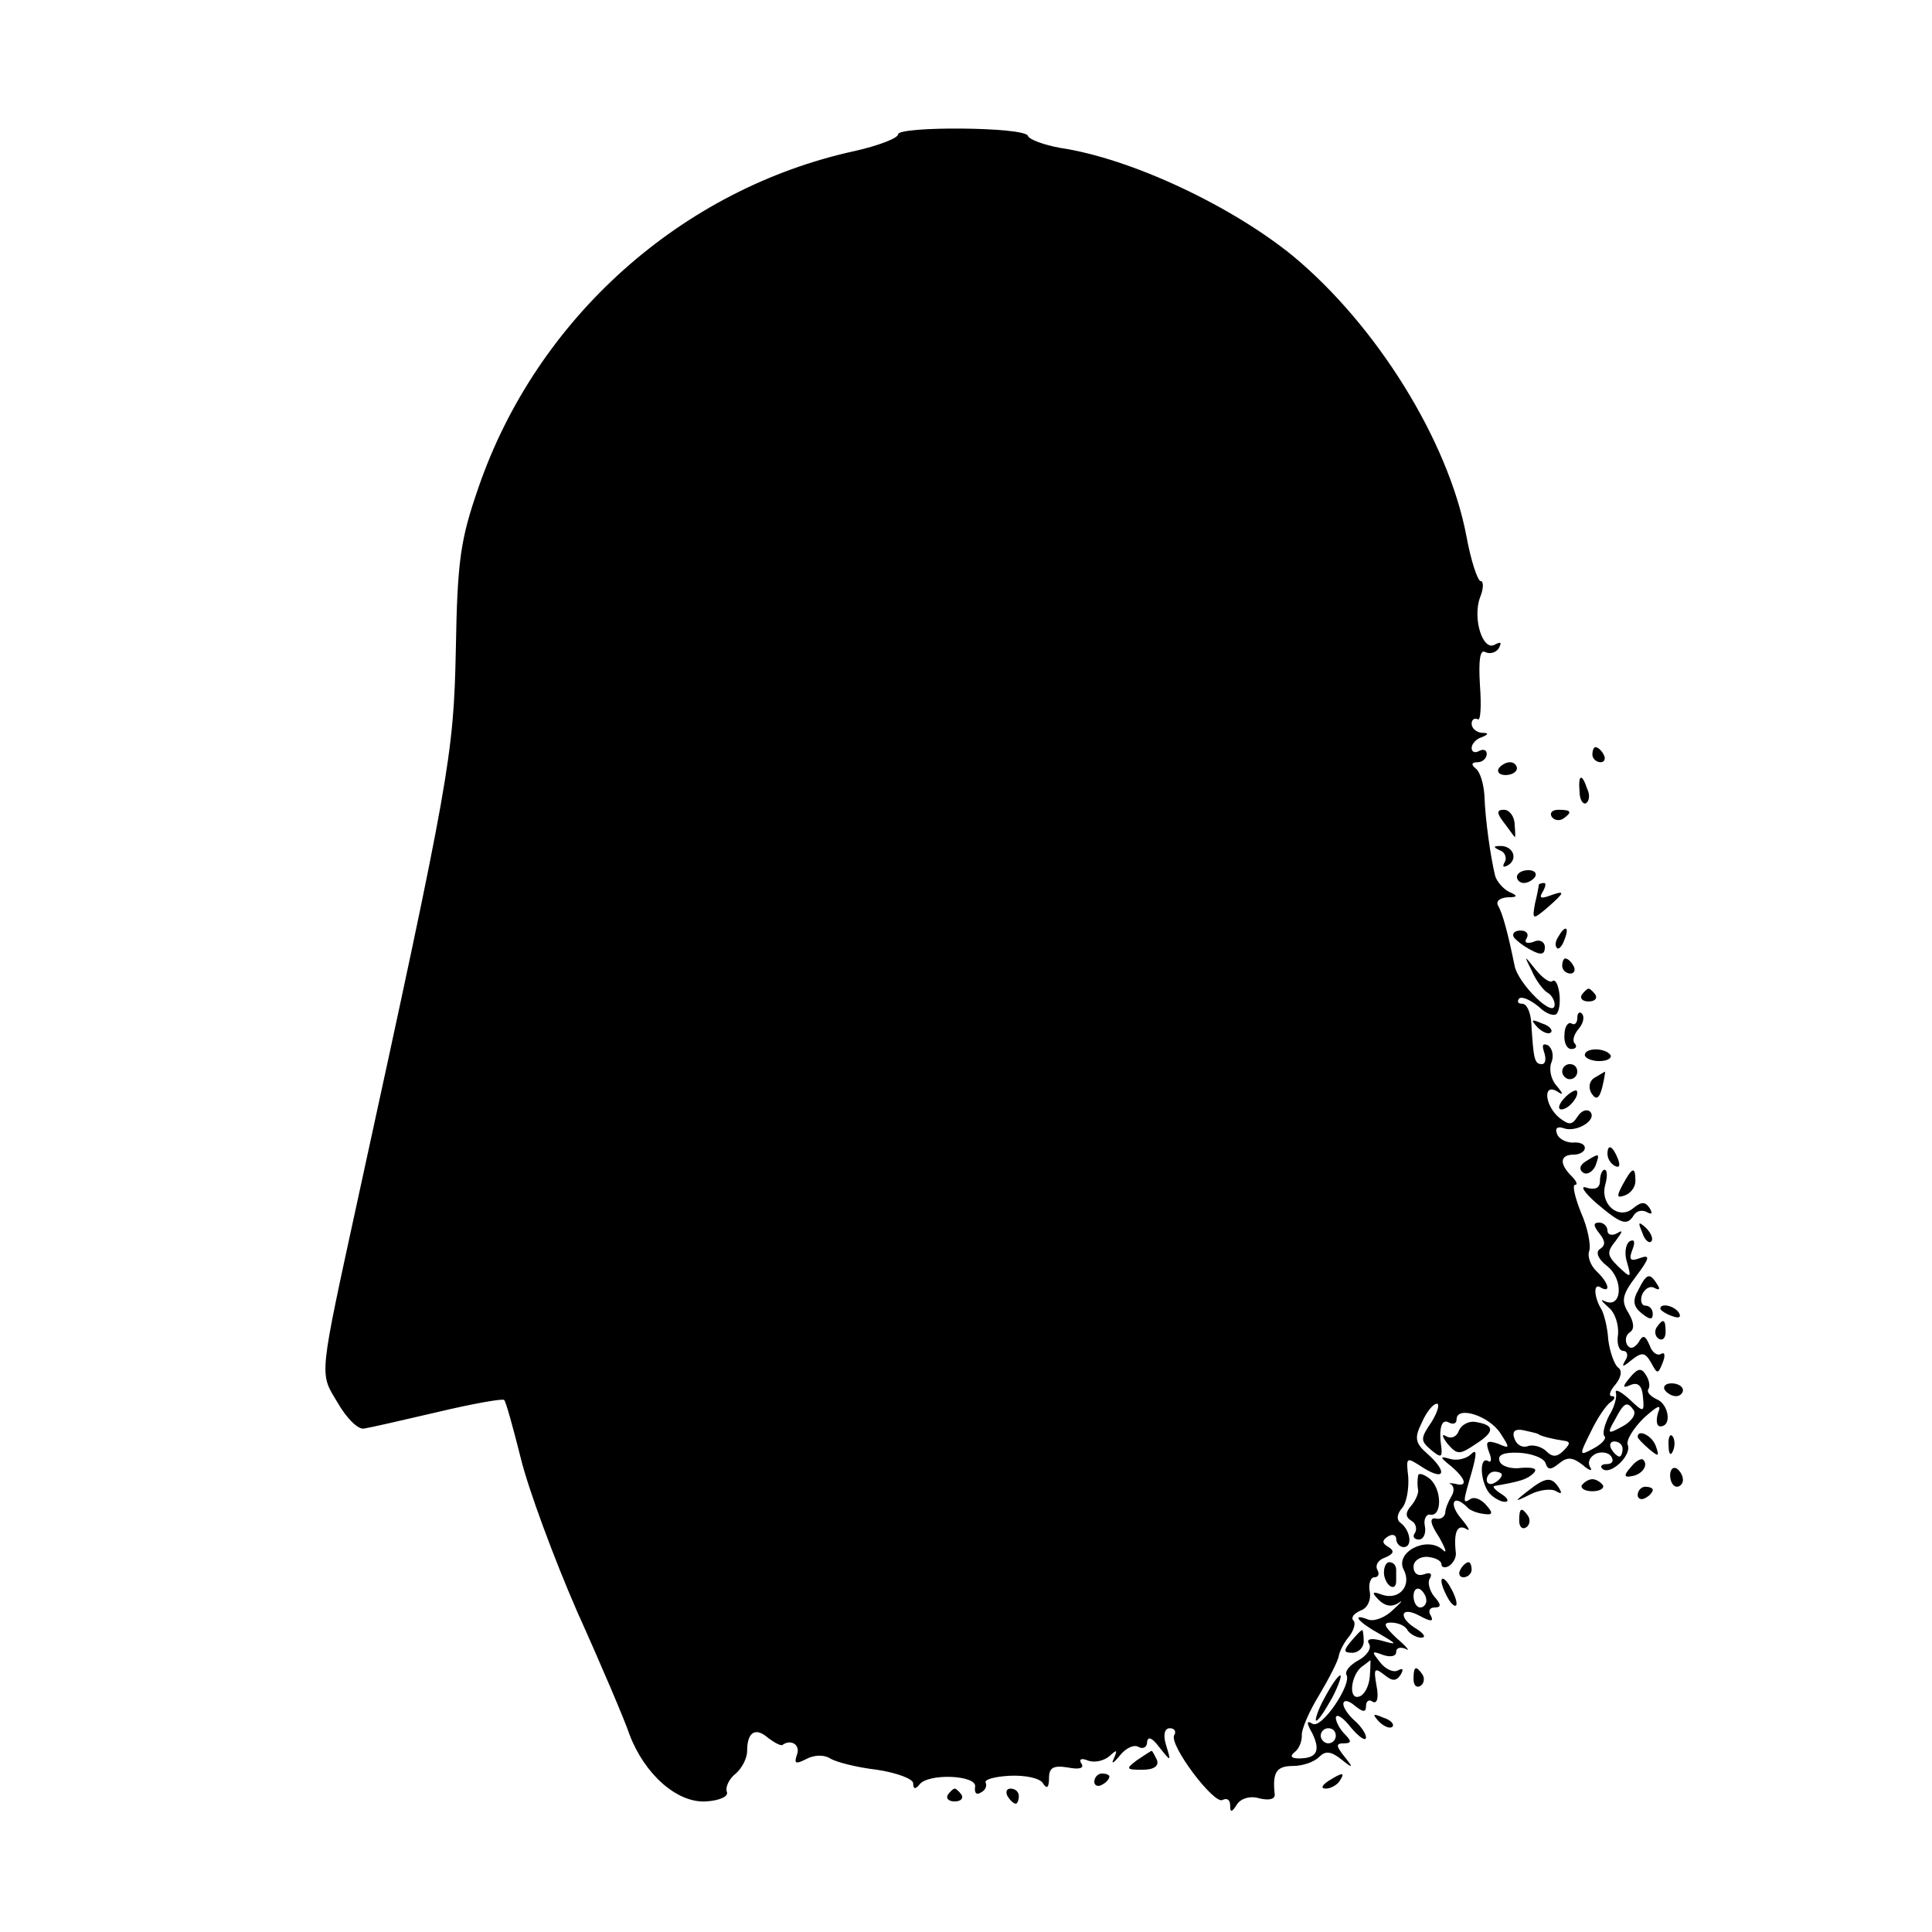
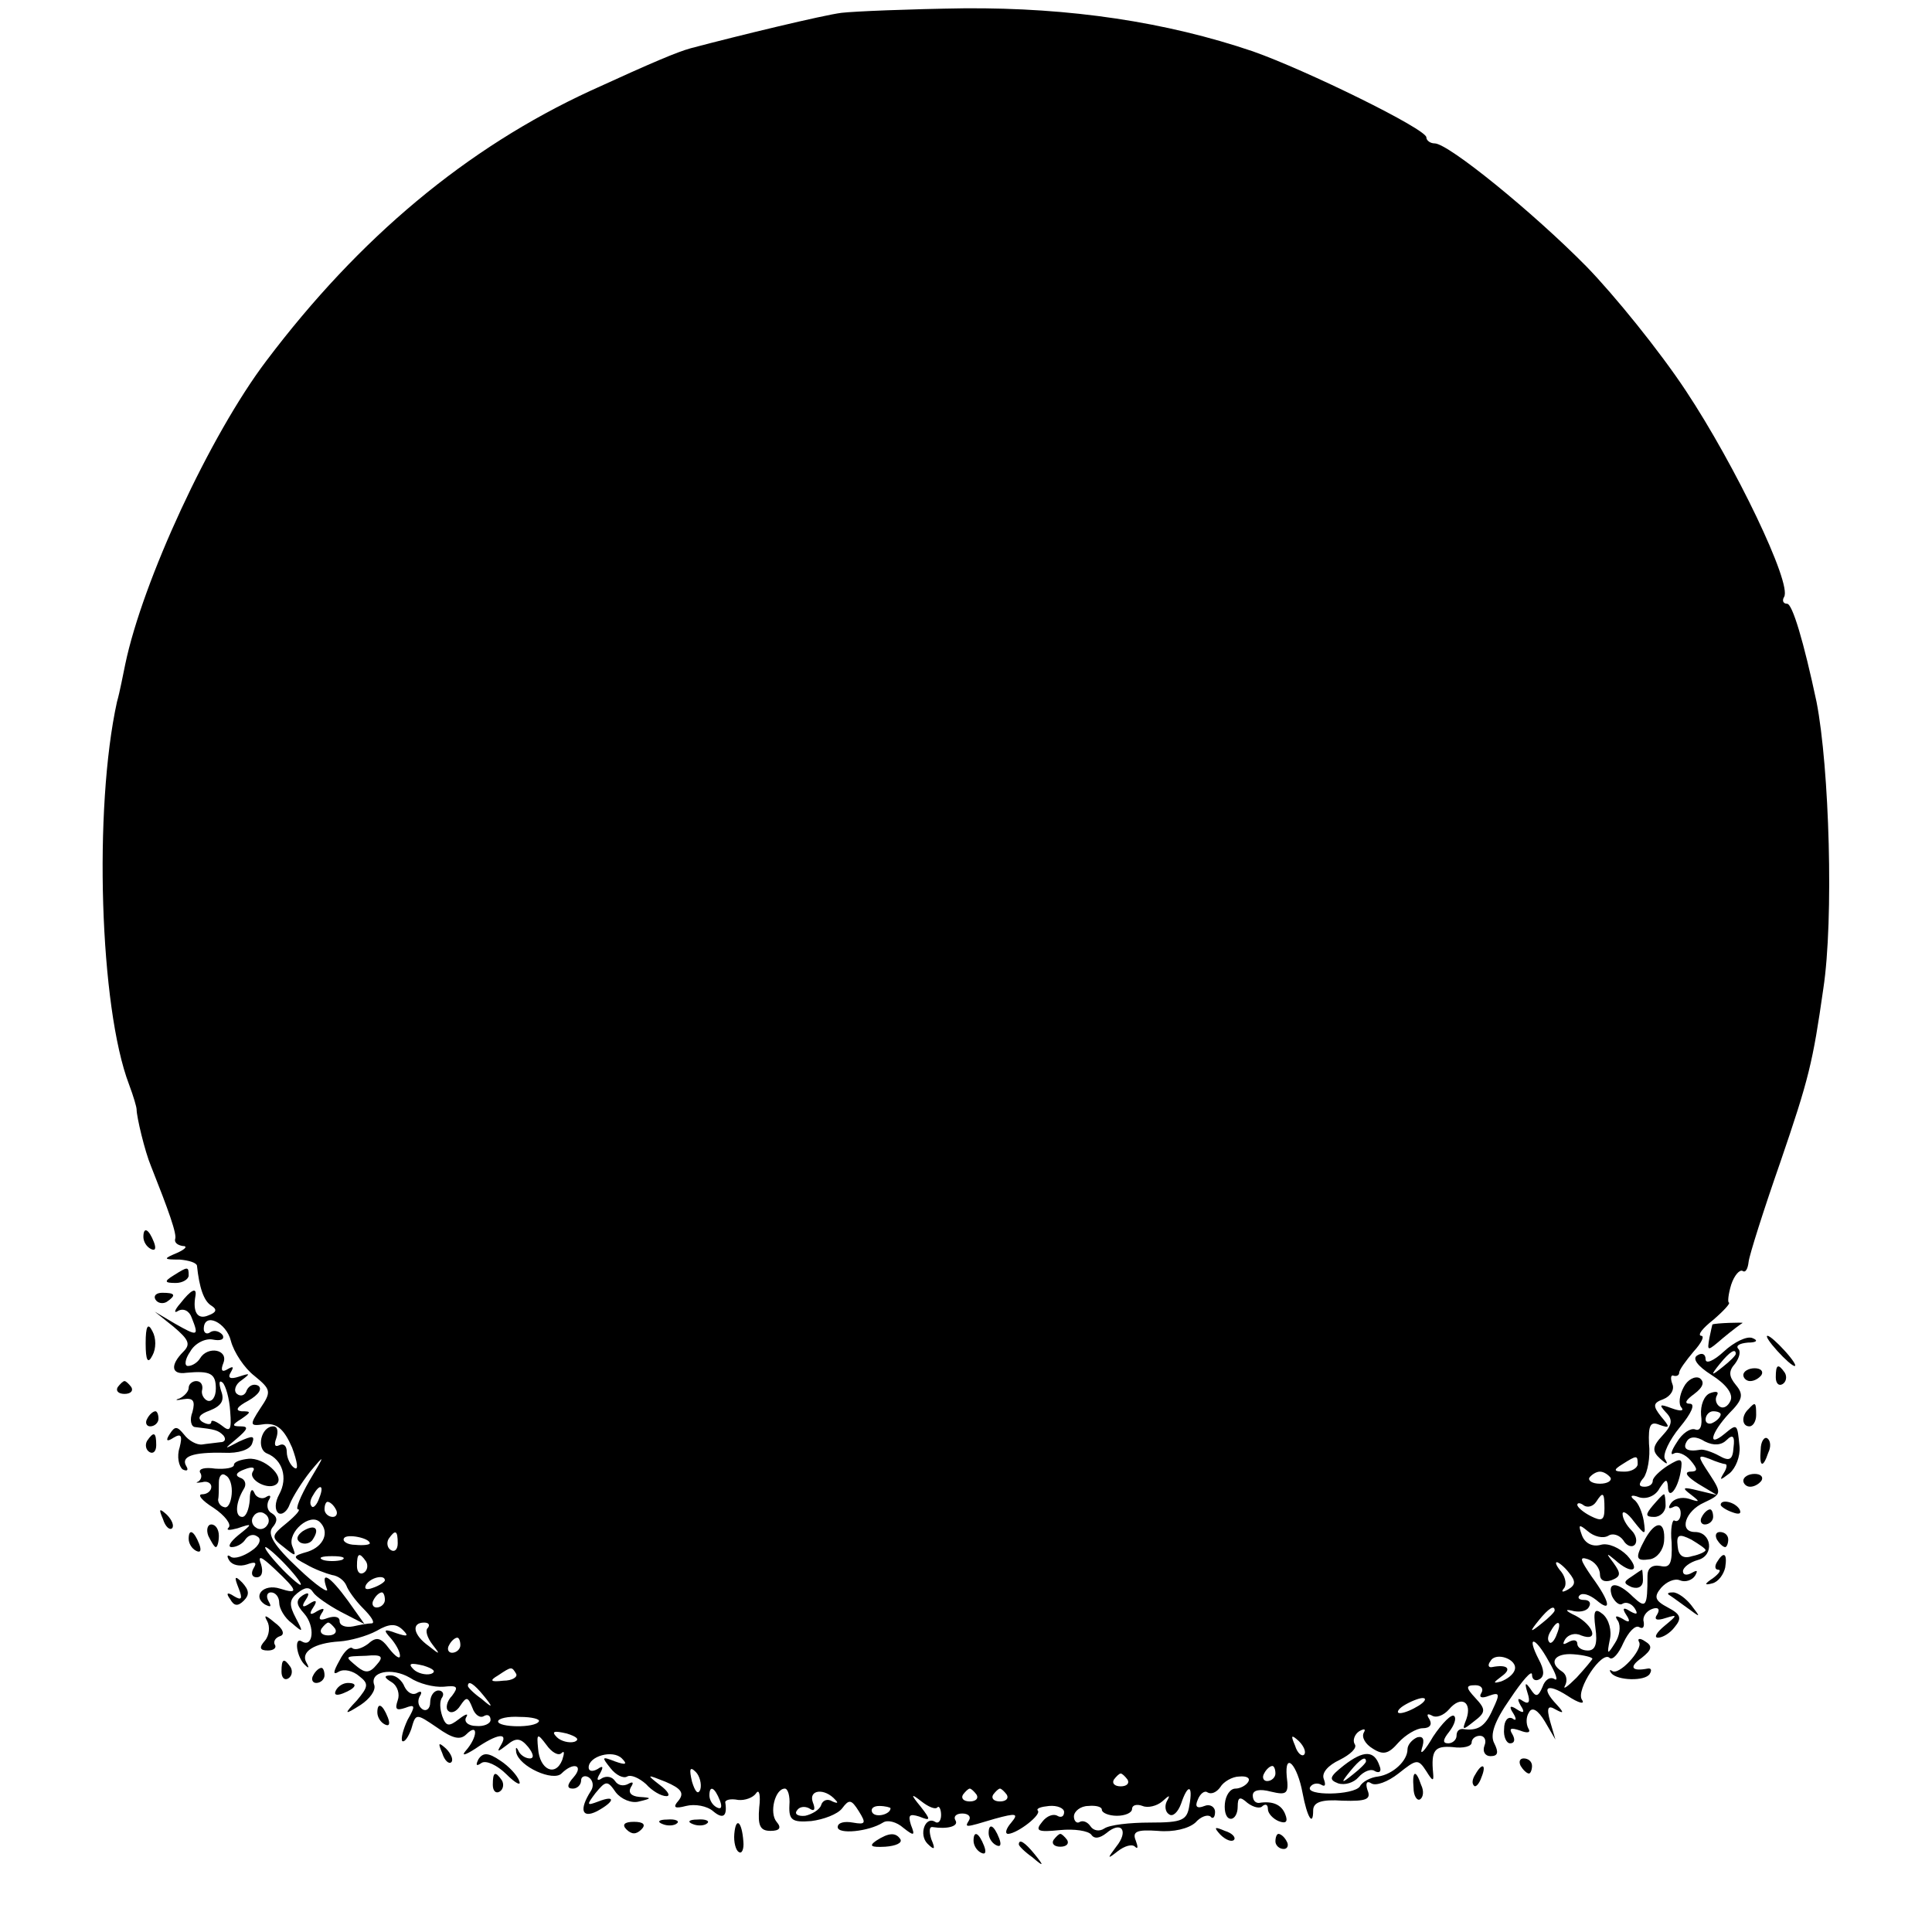
<svg xmlns="http://www.w3.org/2000/svg" version="1.0" width="256pt" height="256pt" viewBox="0 0 256 256" preserveAspectRatio="xMidYMid meet">
  <g transform="translate(0,256) scale(0.1,-0.1)" fill="#000000" stroke="none">
-     <path d="M1190 2382 c0 -5 -26 -15 -57 -22 -230 -50 -422 -222 -499 -446 -24 -69 -28 -97 -30 -215 -3 -141 -8 -169 -129 -724 -53 -244 -52 -233 -28 -273 12 -21 27 -36 35 -35 7 1 51 11 98 22 46 11 86 18 88 16 2 -1 12 -37 22 -77 10 -41 44 -133 75 -204 32 -71 63 -144 69 -162 20 -53 63 -91 101 -89 19 1 31 7 28 13 -2 6 3 17 12 24 8 7 15 20 15 30 0 25 11 32 28 17 8 -6 17 -11 19 -9 11 8 24 0 19 -13 -4 -12 -2 -13 12 -6 11 6 24 6 32 1 8 -5 36 -12 62 -15 26 -4 48 -12 48 -18 0 -8 3 -8 8 -2 11 16 78 13 74 -3 -1 -8 2 -11 8 -7 6 3 8 9 6 13 -2 4 12 8 32 9 20 1 40 -3 44 -10 5 -8 8 -6 8 7 0 14 6 17 25 14 15 -3 22 -1 18 5 -4 6 0 8 9 4 9 -3 21 0 28 6 10 9 11 9 6 -3 -4 -8 -1 -7 8 4 8 10 19 15 25 11 6 -3 11 0 11 7 1 8 7 5 16 -7 16 -20 16 -20 9 3 -4 13 -2 22 5 22 6 0 9 -4 6 -9 -8 -12 53 -93 64 -86 6 3 10 0 10 -7 0 -10 2 -10 9 1 5 8 18 12 30 8 13 -3 21 -1 20 6 -3 28 2 37 24 37 13 0 28 5 35 12 8 8 15 8 29 -3 16 -13 17 -12 4 4 -11 14 -11 17 0 17 10 0 10 3 1 12 -7 7 -12 17 -12 22 1 6 10 0 20 -13 11 -13 20 -19 20 -13 0 5 -7 15 -15 22 -8 7 -15 17 -15 22 0 6 7 5 15 -2 11 -9 15 -9 15 -1 0 7 4 10 9 6 6 -3 8 6 5 21 -4 23 -3 25 10 15 11 -9 16 -9 22 0 4 7 3 9 -3 6 -6 -4 -17 1 -24 10 -12 15 -12 16 4 10 9 -3 17 -2 17 4 0 6 6 7 13 4 6 -4 1 3 -12 14 -17 16 -19 21 -8 21 9 0 19 -4 22 -10 3 -5 12 -10 18 -10 7 0 4 5 -5 11 -26 15 -23 32 3 18 15 -8 19 -8 15 0 -4 6 -2 11 5 11 9 0 9 4 -1 15 -6 8 -9 19 -5 24 3 6 0 8 -8 5 -8 -3 -14 1 -14 10 0 8 9 14 19 13 10 -1 18 -5 18 -10 0 -4 5 -5 10 -2 6 4 10 12 9 18 -3 27 2 38 14 31 6 -4 3 2 -7 14 -17 20 -10 33 8 15 3 -4 13 -8 22 -9 12 -2 13 1 3 12 -6 7 -15 11 -20 8 -11 -7 -11 -6 1 35 7 25 7 32 -1 24 -6 -6 -19 -9 -28 -6 -14 4 -13 2 2 -10 20 -17 22 -28 5 -23 -7 1 -10 1 -5 -1 4 -3 4 -10 0 -16 -4 -7 -8 -16 -8 -22 -1 -5 -6 -9 -13 -7 -8 1 -7 -7 5 -25 9 -16 11 -23 4 -16 -21 18 -63 -4 -51 -27 11 -21 -6 -41 -29 -33 -13 5 -14 3 -4 -7 8 -8 17 -10 26 -4 7 5 4 1 -7 -9 -10 -10 -25 -16 -33 -13 -23 9 -14 -3 15 -19 24 -14 24 -15 3 -9 -15 4 -21 2 -17 -4 4 -6 -3 -16 -14 -22 -11 -6 -18 -14 -16 -19 8 -12 -33 -73 -45 -65 -8 5 -8 1 0 -13 11 -23 6 -33 -18 -33 -10 0 -12 3 -6 8 6 4 10 14 10 22 -1 8 10 33 23 54 13 22 25 45 26 52 1 6 7 18 14 26 6 8 9 18 5 21 -3 4 1 9 10 13 9 3 14 14 12 25 -2 10 1 19 6 19 6 0 7 5 4 10 -3 6 1 13 10 16 12 5 13 9 5 14 -9 5 -9 9 -1 14 6 4 11 2 11 -3 0 -6 5 -11 10 -11 12 0 9 22 -4 32 -6 4 -5 12 2 20 6 7 9 26 8 41 -3 27 -3 27 20 12 29 -18 32 -5 5 19 -16 14 -17 21 -7 41 6 14 15 25 20 25 4 0 1 -11 -7 -24 -15 -22 -15 -25 -1 -37 13 -11 15 -10 14 2 -4 26 0 40 10 34 6 -3 10 -1 10 4 0 19 43 5 58 -18 13 -20 13 -21 -3 -14 -15 5 -17 3 -12 -11 4 -9 3 -15 -1 -12 -12 7 -11 -26 1 -42 5 -6 15 -12 21 -12 6 0 4 5 -4 10 -8 5 -13 10 -10 11 35 6 44 9 52 17 6 6 0 8 -16 7 -13 -2 -27 2 -29 9 -3 8 5 12 26 11 17 -1 33 -7 35 -14 3 -9 7 -9 18 0 11 9 18 8 31 -2 9 -8 14 -9 10 -3 -4 7 0 14 8 18 8 3 17 1 20 -4 4 -6 1 -10 -6 -10 -7 0 -9 -3 -6 -6 10 -10 39 17 34 31 -3 6 7 22 21 36 19 17 24 19 19 7 -3 -10 -2 -18 3 -18 16 0 11 30 -5 36 -8 4 -13 9 -11 13 3 4 1 13 -3 19 -6 10 -11 9 -21 -3 -11 -13 -10 -15 1 -10 10 4 15 -2 16 -16 2 -21 1 -21 -18 -3 -11 10 -19 14 -18 9 2 -6 -2 -20 -9 -31 -6 -12 -9 -24 -6 -27 3 -3 -3 -10 -14 -16 -20 -11 -20 -10 -4 22 8 17 20 35 26 39 6 4 7 8 2 8 -5 0 -3 7 5 16 7 9 9 18 3 22 -5 4 -11 21 -13 37 -1 17 -6 35 -9 40 -10 16 -11 36 -1 29 14 -8 11 6 -6 22 -8 8 -12 20 -9 27 2 7 -2 30 -11 50 -8 20 -12 37 -8 37 4 0 2 5 -5 12 -16 16 -15 28 3 28 8 0 15 4 15 9 0 5 -7 8 -16 7 -9 0 -19 5 -21 12 -3 7 1 10 9 7 17 -6 45 11 35 22 -5 4 -12 1 -17 -7 -7 -11 -11 -11 -24 -1 -19 16 -22 46 -3 35 9 -6 9 -4 -1 8 -7 8 -10 22 -6 31 3 8 1 18 -5 22 -7 3 -8 0 -5 -9 3 -9 2 -16 -3 -16 -10 0 -11 7 -14 55 -1 14 -6 25 -12 25 -6 0 -7 3 -4 7 4 3 15 -2 26 -11 10 -10 21 -13 24 -9 8 12 2 49 -6 43 -3 -3 -13 4 -22 15 -16 20 -16 20 -5 -2 5 -12 15 -25 20 -28 6 -3 10 -11 10 -16 0 -20 -48 27 -53 51 -9 44 -16 70 -22 80 -3 6 2 10 12 11 14 0 15 2 3 7 -8 4 -17 14 -19 22 -6 25 -13 74 -14 105 -1 17 -6 33 -12 37 -6 5 -5 8 3 8 6 0 12 5 12 11 0 5 -4 7 -10 4 -5 -3 -10 -2 -10 4 0 5 6 12 13 14 10 4 10 6 0 6 -7 1 -13 6 -13 12 0 5 3 8 8 6 4 -3 5 18 3 45 -2 33 0 48 7 44 6 -3 14 -1 18 5 4 8 3 9 -5 5 -16 -10 -30 34 -20 62 5 12 5 22 1 22 -4 0 -13 27 -19 60 -24 126 -119 279 -230 371 -81 66 -214 129 -308 143 -22 4 -41 11 -43 16 -4 12 -172 13 -172 2z m975 -1691 c3 -6 -4 -15 -15 -21 -20 -11 -21 -10 -10 9 12 23 16 25 25 12z m-127 -31 c3 -3 20 -7 34 -9 9 -1 9 -4 0 -13 -9 -9 -15 -9 -23 -1 -6 6 -17 9 -24 7 -7 -3 -15 1 -18 9 -4 10 0 14 11 12 9 -2 18 -4 20 -5z m112 -20 c0 -5 -2 -10 -4 -10 -3 0 -8 5 -11 10 -3 6 -1 10 4 10 6 0 11 -4 11 -10z m-160 -34 c0 -3 -4 -8 -10 -11 -5 -3 -10 -1 -10 4 0 6 5 11 10 11 6 0 10 -2 10 -4z m-100 -167 c0 -5 -4 -9 -8 -9 -5 0 -9 7 -9 15 0 8 4 12 9 9 4 -3 8 -9 8 -15z m-75 -101 c-1 -12 -7 -24 -14 -26 -15 -5 -11 29 4 40 6 4 10 8 11 8 0 0 0 -10 -1 -22z m-45 -78 c0 -5 -4 -10 -10 -10 -5 0 -10 5 -10 10 0 6 5 10 10 10 6 0 10 -4 10 -10z" />
-     <path d="M2110 1560 c0 -5 5 -10 11 -10 5 0 7 5 4 10 -3 6 -8 10 -11 10 -2 0 -4 -4 -4 -10z" />
-     <path d="M1986 1542 c-3 -5 1 -9 9 -9 8 0 15 4 15 9 0 4 -4 8 -9 8 -6 0 -12 -4 -15 -8z" />
-     <path d="M2093 1511 c0 -11 5 -18 9 -15 4 3 5 11 1 19 -7 21 -12 19 -10 -4z" />
-     <path d="M1992 1471 c7 -9 13 -18 15 -20 1 -2 1 5 0 16 0 11 -7 20 -14 20 -10 0 -10 -4 -1 -16z" />
-     <path d="M2056 1478 c3 -5 10 -6 15 -3 13 9 11 12 -6 12 -8 0 -12 -4 -9 -9z" />
-     <path d="M1988 1433 c6 -2 9 -10 6 -15 -4 -7 -2 -8 5 -4 13 9 5 26 -12 25 -9 0 -8 -2 1 -6z" />
-     <path d="M2010 1398 c0 -4 4 -8 9 -8 6 0 12 4 15 8 3 5 -1 9 -9 9 -8 0 -15 -4 -15 -9z" />
-     <path d="M2039 1388 c0 -2 -2 -13 -5 -25 -4 -22 -3 -22 16 -6 24 21 25 24 3 16 -11 -4 -14 -3 -9 5 4 7 5 12 2 12 -3 0 -6 -1 -7 -2z" />
-     <path d="M2006 1318 c3 -4 13 -12 23 -17 13 -7 18 -6 18 4 0 7 -7 11 -15 7 -9 -3 -13 -1 -9 5 3 5 0 10 -8 10 -8 0 -12 -4 -9 -9z" />
-     <path d="M2065 1319 c-4 -6 -5 -12 -2 -15 2 -3 7 2 10 11 7 17 1 20 -8 4z" />
-     <path d="M2070 1280 c0 -5 5 -10 11 -10 5 0 7 5 4 10 -3 6 -8 10 -11 10 -2 0 -4 -4 -4 -10z" />
-     <path d="M2096 1242 c-3 -5 1 -9 9 -9 8 0 12 4 9 9 -3 4 -7 8 -9 8 -2 0 -6 -4 -9 -8z" />
-     <path d="M2090 1211 c0 -7 -4 -10 -8 -7 -4 2 -9 -4 -9 -15 -1 -10 3 -19 9 -19 6 0 8 3 5 7 -4 3 -2 12 5 20 6 7 8 16 4 20 -3 3 -6 1 -6 -6z" />
-     <path d="M2037 1199 c7 -7 15 -10 18 -7 3 3 -2 9 -12 12 -14 6 -15 5 -6 -5z" />
-     <path d="M2100 1162 c0 -4 9 -8 19 -8 11 0 17 4 15 8 -7 10 -34 10 -34 0z" />
-     <path d="M2070 1140 c0 -5 5 -10 10 -10 6 0 10 5 10 10 0 6 -4 10 -10 10 -5 0 -10 -4 -10 -10z" />
-     <path d="M2113 1132 c-7 -4 -9 -13 -4 -21 6 -9 10 -7 14 8 3 12 4 21 4 21 -1 0 -7 -4 -14 -8z" />
-     <path d="M2072 1104 c-7 -8 -8 -14 -3 -14 10 0 25 19 20 25 -2 1 -10 -3 -17 -11z" />
-     <path d="M2130 1031 c0 -6 4 -13 10 -16 6 -3 7 1 4 9 -7 18 -14 21 -14 7z" />
-     <path d="M2101 1021 c-8 -5 -9 -11 -3 -15 5 -3 12 1 16 9 6 17 6 18 -13 6z" />
-     <path d="M2120 995 c0 -9 -6 -12 -17 -9 -10 4 -5 -5 12 -20 33 -28 41 -31 50 -16 4 6 11 7 17 4 7 -4 8 -2 4 5 -6 9 -11 9 -22 0 -19 -16 -44 5 -37 31 3 11 3 20 -1 20 -3 0 -6 -7 -6 -15z" />
-     <path d="M2150 990 c-8 -15 -8 -18 3 -14 8 3 14 11 14 19 0 20 -4 19 -17 -5z" />
-     <path d="M2119 926 c8 -10 9 -16 1 -21 -6 -4 -3 -13 10 -23 22 -18 19 -57 -4 -46 -6 3 -4 0 5 -8 9 -7 14 -23 13 -36 -2 -12 1 -22 7 -22 5 0 7 -6 3 -12 -6 -10 -4 -10 8 0 14 11 18 10 26 -4 8 -15 9 -15 15 0 4 10 3 15 -2 12 -5 -3 -12 2 -15 11 -6 14 -9 15 -15 4 -6 -8 -11 -9 -15 -3 -3 6 -2 13 4 17 6 4 5 13 -2 25 -10 16 -9 24 10 49 18 24 19 29 5 24 -13 -5 -15 -2 -10 11 4 10 3 15 -4 11 -5 -4 -7 -16 -3 -28 6 -21 5 -21 -12 -5 -15 15 -15 19 -3 34 9 12 10 15 2 10 -7 -4 -13 -2 -13 3 0 6 -5 11 -11 11 -8 0 -8 -4 0 -14z" />
-     <path d="M2176 927 c3 -10 9 -15 12 -12 3 3 0 11 -7 18 -10 9 -11 8 -5 -6z" />
-     <path d="M2171 851 c-8 -14 -7 -22 4 -31 11 -9 15 -9 15 -1 0 6 -4 11 -10 11 -5 0 -7 7 -4 15 4 8 11 12 17 8 6 -3 7 -1 3 5 -10 16 -14 15 -25 -7z" />
-     <path d="M2200 826 c0 -2 7 -7 16 -10 8 -3 12 -2 9 4 -6 10 -25 14 -25 6z" />
-     <path d="M2195 801 c-3 -5 -2 -12 3 -15 5 -3 9 1 9 9 0 17 -3 19 -12 6z" />
-     <path d="M2206 718 c3 -4 9 -8 15 -8 5 0 9 4 9 8 0 5 -7 9 -15 9 -8 0 -12 -4 -9 -9z" />
-     <path d="M1933 664 c-3 -8 -10 -11 -17 -7 -6 4 -5 -1 2 -10 13 -15 16 -15 38 0 25 16 25 25 -2 29 -8 1 -18 -4 -21 -12z" />
-     <path d="M2170 656 c0 -2 7 -9 15 -16 13 -11 14 -10 9 4 -5 14 -24 23 -24 12z" />
-     <path d="M2211 644 c0 -11 3 -14 6 -6 3 7 2 16 -1 19 -3 4 -6 -2 -5 -13z" />
-     <path d="M2161 616 c-10 -11 -9 -14 1 -12 14 2 23 15 15 22 -2 2 -10 -2 -16 -10z" />
-     <path d="M2213 605 c0 -8 4 -15 9 -15 4 0 8 4 8 9 0 6 -4 12 -8 15 -5 3 -9 -1 -9 -9z" />
-     <path d="M1879 604 c-1 -5 -1 -13 0 -18 1 -4 -3 -14 -9 -21 -8 -9 -8 -15 0 -20 6 -3 8 -11 5 -16 -4 -5 -1 -9 5 -9 6 0 10 8 8 18 -2 9 2 16 7 15 16 -3 16 34 -1 48 -8 6 -15 8 -15 3z" />
-     <path d="M2024 584 c-18 -14 -18 -15 4 -4 12 6 28 8 34 4 7 -4 8 -3 4 4 -10 16 -18 15 -42 -4z" />
-     <path d="M2096 592 c-2 -4 4 -8 14 -8 10 0 16 4 14 8 -3 4 -9 8 -14 8 -5 0 -11 -4 -14 -8z" />
-     <path d="M2170 579 c0 -5 5 -7 10 -4 6 3 10 8 10 11 0 2 -4 4 -10 4 -5 0 -10 -5 -10 -11z" />
-     <path d="M2013 545 c0 -8 4 -12 9 -9 5 3 6 10 3 15 -9 13 -12 11 -12 -6z" />
-     <path d="M1834 473 c3 -16 16 -22 16 -8 0 3 0 10 0 15 0 6 -4 10 -9 10 -5 0 -8 -8 -7 -17z" />
-     <path d="M1935 480 c-3 -5 -1 -10 4 -10 6 0 11 5 11 10 0 6 -2 10 -4 10 -3 0 -8 -4 -11 -10z" />
-     <path d="M1910 465 c0 -5 5 -17 10 -25 5 -8 10 -10 10 -5 0 6 -5 17 -10 25 -5 8 -10 11 -10 5z" />
-     <path d="M1790 385 c-10 -12 -10 -15 2 -15 8 0 15 7 15 15 0 8 -1 15 -2 15 -2 0 -8 -7 -15 -15z" />
-     <path d="M1873 335 c0 -8 4 -12 9 -9 5 3 6 10 3 15 -9 13 -12 11 -12 -6z" />
-     <path d="M1755 310 c-9 -16 -13 -30 -11 -30 3 0 12 14 21 30 9 17 13 30 11 30 -3 0 -12 -13 -21 -30z" />
-     <path d="M1827 279 c7 -7 15 -10 18 -7 3 3 -2 9 -12 12 -14 6 -15 5 -6 -5z" />
-     <path d="M1507 228 c-16 -12 -15 -13 7 -13 15 0 22 5 19 13 -3 6 -6 12 -7 12 -1 0 -10 -6 -19 -12z" />
-     <path d="M1450 199 c0 -5 5 -7 10 -4 6 3 10 8 10 11 0 2 -4 4 -10 4 -5 0 -10 -5 -10 -11z" />
-     <path d="M1760 200 c-9 -6 -10 -10 -3 -10 6 0 15 5 18 10 8 12 4 12 -15 0z" />
-     <path d="M1256 182 c-3 -5 1 -9 9 -9 8 0 12 4 9 9 -3 4 -7 8 -9 8 -2 0 -6 -4 -9 -8z" />
-     <path d="M1335 180 c3 -5 8 -10 11 -10 2 0 4 5 4 10 0 6 -5 10 -11 10 -5 0 -7 -4 -4 -10z" />
+     <path d="M1115 2543 c-24 -3 -136 -30 -200 -47 -18 -5 -49 -18 -132 -56 -165 -76 -307 -195 -430 -358 -75 -99 -164 -292 -187 -402 -3 -14 -7 -36 -11 -50 -31 -141 -23 -405 16 -507 6 -16 10 -30 10 -33 0 -10 11 -56 19 -75 23 -58 35 -91 32 -97 -1 -5 4 -8 10 -9 7 0 4 -4 -7 -9 -19 -8 -19 -9 3 -9 12 -1 22 -4 23 -8 3 -29 9 -47 19 -53 8 -5 7 -9 -4 -13 -14 -6 -21 4 -17 26 2 12 -6 8 -20 -10 -8 -9 -9 -14 -3 -10 7 4 15 0 18 -9 10 -25 8 -25 -22 -8 l-27 16 25 -20 c20 -17 23 -23 13 -33 -18 -18 -16 -31 4 -28 32 3 39 -1 39 -21 0 -11 -5 -18 -11 -16 -5 2 -9 9 -7 15 1 6 -2 11 -8 11 -5 0 -10 -4 -10 -9 0 -5 -6 -11 -12 -14 -7 -2 -5 -3 5 -1 13 2 16 -2 12 -17 -4 -10 -2 -20 4 -20 26 -3 30 -4 37 -11 4 -5 2 -9 -4 -9 -7 -1 -18 -2 -24 -3 -7 -1 -18 5 -24 13 -9 11 -12 12 -19 1 -6 -9 -4 -11 5 -5 10 6 12 3 8 -13 -4 -12 -1 -25 4 -29 6 -3 8 -1 5 4 -8 13 8 19 50 18 19 -1 34 4 37 12 4 11 1 11 -17 3 -21 -11 -21 -11 -3 4 14 12 16 16 5 16 -12 0 -12 2 1 10 13 9 13 10 0 10 -9 1 -6 6 9 14 14 8 19 16 13 20 -6 3 -12 0 -15 -6 -2 -7 -8 -9 -13 -5 -5 4 -2 13 6 18 12 9 12 10 -3 5 -12 -4 -16 -2 -11 6 4 7 3 8 -4 4 -8 -5 -10 -2 -6 8 7 18 -21 23 -31 6 -3 -5 -10 -10 -16 -10 -5 0 -4 9 3 19 6 11 20 18 30 16 10 -2 16 0 13 6 -4 5 -11 7 -16 4 -5 -4 -9 -1 -9 4 0 23 30 9 36 -16 4 -15 18 -36 31 -46 22 -18 23 -21 8 -43 -15 -23 -14 -24 6 -21 16 1 25 -6 36 -31 7 -19 9 -31 3 -27 -5 3 -10 13 -10 21 0 8 -4 12 -10 9 -6 -3 -7 1 -4 9 3 9 2 16 -4 16 -16 0 -23 -30 -8 -36 20 -8 28 -32 16 -54 -6 -11 -6 -21 -1 -25 5 -3 12 3 15 12 4 10 16 29 27 43 20 24 20 23 -1 -12 -12 -21 -19 -38 -15 -38 4 0 -3 -8 -15 -18 -21 -17 -21 -19 -4 -32 16 -13 17 -13 11 2 -6 18 24 44 37 31 13 -13 5 -32 -16 -39 -21 -6 -21 -7 -2 -17 10 -6 26 -12 34 -14 8 -1 16 -7 19 -14 2 -6 12 -20 22 -30 11 -11 16 -19 12 -20 -5 0 -16 -2 -25 -4 -10 -2 -18 1 -18 7 0 6 -7 7 -16 4 -10 -4 -13 -2 -8 6 5 7 3 8 -6 3 -9 -6 -11 -4 -5 5 6 9 4 11 -5 5 -9 -6 -11 -4 -5 5 6 9 4 11 -4 6 -9 -6 -9 -12 2 -24 15 -17 12 -46 -3 -37 -11 7 -7 -22 5 -32 4 -4 5 -3 1 4 -8 14 10 26 44 28 14 1 36 7 49 14 17 10 26 10 35 1 8 -8 6 -9 -9 -4 -16 6 -18 5 -7 -7 6 -7 12 -17 12 -23 0 -5 -6 -1 -14 9 -11 15 -17 17 -28 7 -8 -6 -17 -9 -21 -6 -3 3 -11 -4 -17 -16 -9 -16 -9 -20 -1 -15 7 4 19 1 27 -6 13 -10 12 -14 -3 -32 -18 -19 -17 -20 5 -6 12 8 20 19 18 26 -7 18 23 24 47 10 12 -8 32 -13 45 -12 18 2 20 0 11 -12 -7 -7 -9 -17 -5 -20 4 -4 11 -1 16 7 8 12 10 12 16 -3 3 -9 10 -14 15 -11 5 3 9 1 9 -5 0 -5 -9 -9 -19 -8 -11 0 -17 6 -13 12 3 5 -1 4 -10 -3 -13 -10 -17 -10 -22 4 -3 9 -4 20 0 25 3 5 0 9 -5 9 -6 0 -11 -7 -11 -16 0 -8 -5 -12 -10 -9 -6 4 -7 11 -4 17 4 6 2 8 -3 5 -6 -4 -13 0 -17 8 -3 8 -11 15 -18 15 -10 0 -9 -3 1 -9 8 -5 11 -16 8 -24 -4 -12 -2 -14 10 -10 13 5 14 3 3 -16 -6 -13 -9 -25 -7 -28 3 -2 8 5 12 16 6 21 6 21 34 2 21 -15 31 -17 39 -9 16 16 15 -4 -1 -22 -6 -7 -1 -6 13 3 29 20 44 22 34 5 -6 -10 -5 -10 8 0 12 10 18 9 28 -3 7 -9 8 -15 2 -15 -6 0 -13 5 -15 10 -3 6 -4 5 -3 -2 4 -19 49 -39 60 -28 16 16 30 11 16 -5 -9 -10 -9 -15 -1 -15 6 0 11 5 11 11 0 5 5 7 10 4 6 -4 7 -12 3 -18 -16 -25 -12 -37 8 -27 24 13 25 22 2 13 -16 -6 -16 -5 -4 11 14 17 16 17 27 1 7 -9 21 -15 31 -12 17 4 17 5 0 6 -11 1 -15 6 -11 13 4 6 3 8 -4 4 -6 -3 -13 -2 -17 4 -4 6 -11 7 -17 4 -7 -5 -8 -2 -3 6 5 9 4 11 -3 6 -7 -4 -12 -3 -12 2 0 15 32 24 44 12 8 -8 5 -9 -9 -4 -18 7 -18 6 -6 -9 7 -9 17 -14 22 -11 5 3 16 -2 25 -10 8 -9 20 -16 27 -16 6 0 2 7 -9 15 -18 14 -17 14 8 4 21 -9 25 -15 17 -25 -8 -9 -5 -11 10 -7 12 3 28 0 36 -7 13 -11 19 -7 16 12 0 3 7 5 17 3 9 -1 20 3 24 9 4 6 6 -3 4 -19 -2 -24 1 -31 15 -31 12 0 15 4 8 12 -10 12 -2 44 11 44 4 0 7 -10 6 -22 -1 -20 4 -23 29 -21 16 2 35 9 41 17 9 12 12 12 22 -4 10 -16 9 -18 -8 -15 -11 2 -20 0 -20 -6 0 -10 41 -6 60 6 6 4 18 1 27 -7 14 -11 16 -11 10 4 -4 13 -2 15 11 11 15 -6 16 -5 2 13 -14 17 -13 18 1 7 9 -7 18 -11 21 -8 2 3 5 -2 5 -10 0 -8 -4 -12 -8 -9 -13 8 -22 -17 -10 -29 9 -9 11 -8 5 6 -3 10 -3 17 2 16 19 -3 35 1 30 9 -3 5 1 9 9 9 8 0 12 -4 9 -9 -6 -10 -6 -10 34 2 29 8 32 7 22 -5 -7 -8 -9 -15 -4 -15 13 1 45 26 39 31 -2 3 5 5 15 6 11 1 20 -3 20 -8 0 -6 -4 -8 -9 -5 -5 3 -14 0 -20 -8 -10 -12 -6 -14 23 -11 20 2 38 -1 42 -6 4 -6 11 -5 20 2 20 17 30 3 13 -18 -12 -16 -12 -17 2 -6 9 7 19 10 23 6 4 -4 4 0 1 8 -5 12 1 15 29 13 21 -2 41 3 50 11 7 8 16 11 20 8 3 -4 6 -1 6 6 0 7 -7 11 -14 8 -10 -4 -13 -1 -9 8 3 8 9 13 13 10 5 -3 12 0 17 7 4 7 16 14 25 14 10 1 15 -2 12 -7 -3 -5 -11 -9 -17 -9 -7 0 -13 -9 -14 -20 -1 -11 2 -20 8 -20 5 0 9 7 9 16 0 13 3 14 13 5 8 -6 17 -8 20 -4 4 3 7 2 7 -4 0 -6 7 -13 14 -16 10 -4 13 -1 9 9 -5 13 -17 18 -35 15 -5 0 -8 4 -8 10 0 7 9 9 24 5 21 -5 24 -3 21 20 -3 34 14 16 21 -22 6 -32 14 -45 14 -23 0 11 11 15 39 13 32 -1 38 2 33 14 -3 9 -1 13 5 9 6 -4 22 2 36 13 24 19 26 20 37 3 8 -13 10 -14 9 -3 -3 31 2 37 26 35 14 -2 25 1 25 6 0 5 5 9 11 9 6 0 9 -6 6 -13 -3 -8 1 -14 8 -14 10 0 11 5 5 17 -6 11 0 29 21 59 16 24 29 39 29 32 0 -7 5 -9 10 -6 7 4 6 13 -1 26 -17 33 -5 31 13 -2 10 -17 13 -27 8 -24 -6 4 -13 -1 -16 -10 -6 -14 -9 -14 -16 -3 -7 10 -8 8 -4 -5 4 -12 2 -16 -6 -11 -7 5 -8 3 -3 -6 6 -9 4 -11 -5 -5 -9 6 -11 4 -5 -5 5 -8 4 -11 -1 -7 -6 3 -11 -3 -11 -14 -1 -10 3 -19 8 -19 6 0 7 5 3 12 -5 8 -2 9 10 5 10 -4 15 -3 11 3 -3 6 -3 15 1 21 4 8 12 3 21 -12 l14 -24 -7 24 c-5 18 -3 22 7 16 11 -6 12 -5 2 6 -22 23 -14 30 14 12 15 -10 24 -12 19 -5 -8 13 27 66 37 55 4 -3 12 6 18 20 7 15 16 24 21 21 5 -3 7 0 6 7 -2 6 3 14 11 17 8 3 11 0 7 -7 -5 -7 -1 -9 11 -5 16 5 16 4 -1 -10 -11 -9 -15 -16 -9 -16 6 0 16 6 22 14 10 12 8 17 -9 26 -17 9 -19 14 -9 26 7 8 18 13 25 10 7 -3 16 0 20 6 4 7 3 8 -4 4 -7 -4 -12 -3 -12 2 0 5 9 12 20 15 22 6 18 37 -4 37 -22 0 -13 28 12 39 23 11 24 12 7 38 -16 24 -16 26 0 20 9 -4 19 -7 21 -7 3 0 2 -6 -2 -12 -6 -10 -5 -10 8 0 8 7 14 22 13 35 -3 31 -3 31 -20 17 -23 -19 -18 1 6 27 18 18 20 25 9 38 -9 11 -10 18 -1 28 6 8 8 17 4 20 -3 4 2 7 13 8 12 0 14 3 6 6 -7 3 -24 -5 -38 -18 -13 -12 -24 -17 -24 -10 0 7 -5 9 -11 5 -7 -4 0 -14 19 -26 19 -12 29 -25 25 -34 -3 -7 -9 -11 -14 -8 -5 3 -7 10 -4 15 3 5 -1 6 -9 3 -8 -3 -13 -16 -12 -29 2 -14 -1 -22 -8 -19 -6 2 -17 -5 -24 -17 -8 -12 -9 -18 -4 -15 5 3 15 -1 22 -9 10 -12 10 -15 -1 -15 -8 -1 -3 -7 11 -16 l25 -15 -25 6 c-20 5 -22 4 -10 -5 13 -10 13 -11 -2 -6 -10 3 -20 0 -24 -6 -4 -6 -3 -8 3 -5 5 3 10 0 10 -8 0 -8 -4 -12 -8 -10 -3 3 -6 -11 -4 -29 1 -28 -2 -34 -15 -31 -11 2 -17 -3 -17 -13 0 -41 -2 -44 -19 -28 -20 20 -35 21 -28 1 4 -8 10 -13 14 -10 5 3 12 0 16 -6 5 -8 3 -9 -6 -4 -9 6 -11 4 -5 -5 6 -9 4 -11 -5 -5 -9 5 -11 4 -6 -3 4 -7 2 -20 -4 -29 -10 -16 -11 -16 -7 4 3 12 -1 27 -9 34 -11 9 -13 5 -10 -18 3 -21 0 -30 -10 -30 -8 0 -14 4 -14 9 0 5 -5 6 -12 2 -7 -4 -8 -3 -4 4 4 6 13 9 21 5 24 -9 17 13 -7 26 -13 6 -15 9 -6 7 10 -3 20 -1 23 4 4 6 1 10 -6 10 -7 0 -9 3 -6 6 4 4 13 1 22 -6 21 -18 19 -3 -6 31 -15 22 -17 27 -5 23 9 -3 16 -12 16 -20 0 -8 6 -11 15 -8 13 5 13 9 3 23 -10 13 -10 14 2 4 22 -20 35 -15 16 6 -10 10 -25 17 -35 14 -11 -3 -21 2 -25 13 -5 14 -4 15 8 5 8 -7 20 -10 27 -6 6 4 15 1 20 -6 4 -7 11 -10 15 -6 4 4 2 13 -4 19 -7 7 -12 16 -12 22 0 5 7 1 15 -10 15 -19 16 -19 13 1 -2 11 -7 24 -13 28 -6 5 -3 7 7 3 10 -3 22 2 27 12 8 12 10 13 11 3 0 -20 13 -5 17 19 3 18 1 19 -17 8 -11 -7 -20 -16 -20 -20 0 -5 -5 -8 -11 -8 -8 0 -8 4 -1 12 5 7 9 27 7 45 -1 25 2 30 14 25 14 -5 14 -3 2 11 -11 14 -11 18 3 23 10 4 15 13 12 20 -3 8 -2 13 2 11 4 -1 7 1 7 4 0 4 9 16 19 28 11 12 15 21 10 21 -5 1 2 10 16 21 14 12 23 22 21 23 -2 0 -1 11 3 24 4 12 11 20 15 18 4 -3 7 3 8 12 1 9 20 69 42 132 38 111 43 132 57 230 14 92 8 293 -9 380 -17 80 -32 130 -39 130 -5 0 -7 4 -4 9 11 17 -65 175 -130 273 -35 53 -95 127 -132 165 -71 72 -183 163 -201 163 -6 0 -11 4 -11 8 0 11 -159 89 -230 114 -115 39 -242 58 -382 57 -73 -1 -146 -4 -163 -6z m1185 -1777 c0 -2 -8 -10 -17 -17 -16 -13 -17 -12 -4 4 13 16 21 21 21 13z m-1995 -76 c2 -25 0 -28 -11 -19 -8 6 -14 8 -14 5 0 -4 -5 -4 -12 0 -7 5 -4 10 10 15 15 6 20 13 15 26 -3 10 -3 15 2 11 4 -4 9 -21 10 -38z m1975 -4 c0 -3 -4 -8 -10 -11 -5 -3 -10 -1 -10 4 0 6 5 11 10 11 6 0 10 -2 10 -4z m8 -34 c8 8 11 5 9 -10 -1 -16 -5 -19 -19 -11 -9 5 -21 9 -25 8 -17 -3 -24 1 -18 11 4 7 13 7 24 0 12 -6 22 -5 29 2z m-118 -32 c0 -5 -8 -10 -17 -10 -15 0 -16 2 -3 10 19 12 20 12 20 0z m-36 -18 c2 -4 -4 -8 -14 -8 -10 0 -16 4 -14 8 3 4 9 8 14 8 5 0 11 -4 14 -8z m-1711 -27 c-3 -9 -8 -14 -10 -11 -3 3 -2 9 2 15 9 16 15 13 8 -4z m1703 -14 c0 -16 -4 -17 -18 -10 -10 5 -18 12 -18 15 0 3 4 3 9 -1 5 -3 12 -1 16 5 9 14 11 13 11 -9z m-1681 -1 c3 -5 1 -10 -4 -10 -6 0 -11 5 -11 10 0 6 2 10 4 10 3 0 8 -4 11 -10z m45 -45 c0 -2 -9 -3 -19 -2 -11 0 -18 5 -15 9 4 6 34 0 34 -7z m37 0 c0 -8 -4 -12 -9 -9 -5 3 -6 10 -3 15 9 13 12 11 12 -6z m1733 -9 c0 -2 -8 -6 -18 -8 -12 -4 -18 1 -19 13 -2 16 2 17 18 9 10 -6 19 -12 19 -14z m-1807 -13 c-7 -2 -19 -2 -25 0 -7 3 -2 5 12 5 14 0 19 -2 13 -5z m32 -2 c3 -5 2 -12 -3 -15 -5 -3 -9 1 -9 9 0 17 3 19 12 6z m1594 -15 c9 -11 9 -16 -1 -22 -7 -4 -10 -4 -6 1 4 4 3 14 -3 22 -6 7 -9 13 -6 13 2 0 10 -6 16 -14z m-1569 -10 c0 -2 -7 -7 -16 -10 -8 -3 -12 -2 -9 4 6 10 25 14 25 6z m0 -26 c0 -5 -5 -10 -11 -10 -5 0 -7 5 -4 10 3 6 8 10 11 10 2 0 4 -4 4 -10z m1550 -14 c0 -2 -8 -10 -17 -17 -16 -13 -17 -12 -4 4 13 16 21 21 21 13z m-1616 -24 c3 -5 -1 -9 -9 -9 -8 0 -12 4 -9 9 3 4 7 8 9 8 2 0 6 -4 9 -8z m123 1 c-4 -3 -1 -13 6 -22 11 -14 10 -14 -5 -2 -21 15 -23 31 -6 31 6 0 8 -3 5 -7z m1496 -8 c-3 -9 -8 -14 -10 -11 -3 3 -2 9 2 15 9 16 15 13 8 -4z m-1453 -15 c0 -5 -5 -10 -11 -10 -5 0 -7 5 -4 10 3 6 8 10 11 10 2 0 4 -4 4 -10z m-111 -26 c-9 -11 -15 -11 -25 -3 -18 15 -18 14 11 15 21 2 24 -1 14 -12z m1508 -7 c-2 -6 -10 -12 -18 -15 -11 -3 -11 -2 1 7 14 10 7 16 -13 12 -5 -1 -6 3 -2 8 7 13 37 2 32 -12z m103 15 c0 -1 -10 -13 -21 -25 -12 -12 -19 -17 -15 -10 3 6 2 14 -4 18 -19 12 -10 25 15 23 14 -1 25 -4 25 -6z m-1539 -20 c-7 -2 -18 1 -23 6 -8 8 -4 9 13 5 13 -4 18 -8 10 -11z m113 0 c2 -4 -5 -9 -17 -9 -17 -2 -19 0 -7 7 18 12 18 12 24 2z m-43 -29 c13 -16 12 -17 -3 -4 -10 7 -18 15 -18 17 0 8 8 3 21 -13z m1322 4 c-4 -6 0 -8 10 -4 14 5 15 3 5 -18 -10 -23 -20 -29 -40 -26 -5 0 -8 -3 -8 -9 0 -5 -5 -10 -11 -10 -8 0 -7 5 1 15 7 9 10 18 7 21 -3 4 -16 -9 -28 -27 -11 -19 -18 -26 -15 -16 4 12 2 17 -6 15 -7 -3 -13 -10 -13 -16 0 -15 -19 -33 -39 -36 -10 -1 -21 -7 -24 -13 -8 -12 -73 -13 -66 -1 3 5 10 6 15 3 5 -3 6 0 3 8 -3 8 6 18 21 25 14 7 24 16 20 21 -3 5 0 13 6 17 7 4 9 3 6 -2 -3 -6 2 -15 12 -21 14 -9 21 -7 34 8 9 10 24 19 32 19 10 0 13 5 9 12 -4 6 -3 8 3 5 6 -4 16 0 23 8 16 19 31 10 23 -13 -6 -15 -5 -15 10 -3 16 12 16 16 2 31 -13 14 -13 17 0 17 8 0 11 -5 8 -10z m-83 -17 c-8 -5 -19 -10 -25 -10 -5 0 -3 5 5 10 8 5 20 10 25 10 6 0 3 -5 -5 -10z m-1166 -21 c-5 -9 -54 -8 -54 0 0 4 13 7 29 6 16 0 27 -3 25 -6z m47 -27 c-7 -2 -18 1 -23 6 -8 8 -4 9 13 5 13 -4 18 -8 10 -11z m-17 -15 c4 4 4 0 1 -9 -9 -23 -30 -13 -32 15 -2 20 -1 21 11 5 7 -10 16 -15 20 -11z m984 -2 c-3 -3 -9 2 -12 12 -6 14 -5 15 5 6 7 -7 10 -15 7 -18z m-800 -46 c-3 -8 -7 -3 -11 10 -4 17 -3 21 5 13 5 -5 8 -16 6 -23z m762 21 c0 -5 -5 -10 -11 -10 -5 0 -7 5 -4 10 3 6 8 10 11 10 2 0 4 -4 4 -10z m-196 -8 c3 -5 -1 -9 -9 -9 -8 0 -12 4 -9 9 3 4 7 8 9 8 2 0 6 -4 9 -8z m-540 -28 c3 -8 2 -12 -4 -9 -6 3 -10 10 -10 16 0 14 7 11 14 -7z m153 1 c4 -4 3 -5 -4 -2 -6 4 -13 2 -15 -5 -2 -6 -12 -12 -21 -14 -9 -1 -15 2 -11 7 3 5 10 6 16 3 7 -5 9 -2 5 8 -6 17 16 19 30 3z m187 7 c3 -5 -1 -9 -9 -9 -8 0 -12 4 -9 9 3 4 7 8 9 8 2 0 6 -4 9 -8z m40 0 c3 -5 -1 -9 -9 -9 -8 0 -12 4 -9 9 3 4 7 8 9 8 2 0 6 -4 9 -8z m242 -14 c-3 -20 -9 -23 -52 -23 -27 0 -54 -3 -61 -8 -6 -4 -14 -3 -18 3 -4 6 -10 8 -14 6 -4 -3 -8 1 -8 7 0 7 9 14 19 14 10 1 18 -1 18 -5 0 -4 9 -8 20 -8 11 0 20 4 20 9 0 5 6 7 14 4 7 -3 19 0 26 6 10 9 11 9 6 0 -3 -6 -2 -14 3 -17 5 -4 12 3 16 14 9 27 16 25 11 -2z m-396 -4 c0 -8 -19 -13 -24 -6 -3 5 1 9 9 9 8 0 15 -2 15 -3z" />
+     <path d="M1781 221 c-19 -15 -21 -19 -8 -24 9 -3 21 1 27 8 7 8 17 12 22 8 6 -3 9 0 6 7 -7 21 -21 21 -47 1z m29 5 c0 -2 -8 -10 -17 -17 -16 -13 -17 -12 -4 4 13 16 21 21 21 13z" />
+     <path d="M190 921 c0 -6 4 -13 10 -16 6 -3 7 1 4 9 -7 18 -14 21 -14 7z" />
+     <path d="M230 870 c-13 -8 -12 -10 3 -10 9 0 17 5 17 10 0 12 -1 12 -20 0z" />
+     <path d="M206 838 c3 -5 10 -6 15 -3 13 9 11 12 -6 12 -8 0 -12 -4 -9 -9z" />
+     <path d="M193 780 c0 -23 3 -28 9 -16 5 9 5 23 0 32 -6 12 -9 7 -9 -16z" />
+     <path d="M2269 805 c0 0 -2 -8 -4 -18 -3 -18 -3 -18 18 0 12 10 24 19 26 20 2 1 -36 0 -40 -2z" />
+     <path d="M2355 770 c10 -11 20 -20 23 -20 3 0 -3 9 -13 20 -10 11 -20 20 -23 20 -3 0 3 -9 13 -20z" />
+     <path d="M2310 738 c0 -4 4 -8 9 -8 6 0 12 4 15 8 3 5 -1 9 -9 9 -8 0 -15 -4 -15 -9z" />
+     <path d="M2353 735 c0 -8 4 -12 9 -9 5 3 6 10 3 15 -9 13 -12 11 -12 -6z" />
+     <path d="M2231 722 c-6 -11 -7 -23 -3 -27 4 -5 -2 -5 -13 -1 -16 6 -17 5 -8 -5 10 -10 9 -17 -4 -31 -14 -15 -14 -21 -3 -31 9 -8 11 -8 6 0 -3 6 6 25 20 42 15 18 21 31 13 31 -8 0 -5 5 6 13 12 9 14 16 7 21 -6 3 -16 -2 -21 -12z" />
+     <path d="M156 722 c-3 -5 1 -9 9 -9 8 0 12 4 9 9 -3 4 -7 8 -9 8 -2 0 -6 -4 -9 -8z" />
+     <path d="M2317 693 c-10 -9 -9 -23 1 -23 5 0 9 7 9 15 0 17 -1 18 -10 8z" />
+     <path d="M195 680 c-3 -5 -1 -10 4 -10 6 0 11 5 11 10 0 6 -2 10 -4 10 -3 0 -8 -4 -11 -10z" />
+     <path d="M195 651 c-3 -5 -2 -12 3 -15 5 -3 9 1 9 9 0 17 -3 19 -12 6z" />
+     <path d="M2333 639 c-2 -23 3 -25 10 -4 4 8 3 16 -1 19 -4 3 -9 -4 -9 -15z" />
+     <path d="M310 619 c0 -4 -11 -6 -25 -5 -13 2 -22 0 -20 -5 3 -4 2 -9 -2 -12 -5 -2 -2 -2 5 -1 6 2 12 -1 12 -6 0 -6 -6 -10 -12 -10 -7 0 -1 -8 15 -18 15 -10 24 -22 20 -26 -4 -4 1 -4 12 -1 20 7 20 6 1 -9 -11 -9 -15 -16 -9 -16 7 0 15 5 18 10 4 6 11 8 16 4 6 -3 3 -12 -8 -19 -10 -7 -22 -11 -27 -8 -5 4 -6 1 -2 -5 4 -6 14 -8 23 -5 11 4 14 3 9 -5 -4 -7 -2 -12 4 -12 7 0 9 7 6 17 -5 13 0 11 18 -6 31 -29 32 -34 7 -26 -22 7 -37 -10 -20 -21 8 -4 9 -3 5 4 -4 7 -2 12 3 12 6 0 11 -6 11 -14 0 -7 7 -20 17 -27 15 -13 15 -12 5 7 -9 17 -9 24 2 33 10 8 16 9 21 1 3 -5 20 -17 37 -26 l31 -16 -22 31 c-24 33 -37 41 -28 16 4 -8 -14 4 -38 27 -32 30 -41 45 -34 54 7 8 7 14 -1 19 -6 3 -7 11 -4 17 4 6 2 8 -4 4 -5 -3 -13 0 -15 6 -3 7 -6 3 -6 -9 -1 -13 -5 -23 -10 -23 -10 0 -9 19 2 37 4 6 2 13 -5 15 -7 3 -5 7 6 11 10 4 15 3 11 -3 -7 -11 22 -26 32 -16 10 10 -17 35 -38 33 -10 -1 -19 -4 -19 -8z m-3 -39 c-1 -11 -5 -19 -10 -17 -5 1 -8 6 -8 10 1 4 1 14 1 23 0 8 4 13 9 9 6 -3 9 -14 8 -25z m47 -41 c-3 -5 -10 -7 -15 -3 -5 3 -7 10 -3 15 3 5 10 7 15 3 5 -3 7 -10 3 -15z m26 -54 c13 -14 21 -25 18 -25 -2 0 -15 11 -28 25 -13 14 -21 25 -18 25 2 0 15 -11 28 -25z" />
+     <path d="M2310 598 c0 -4 4 -8 9 -8 6 0 12 4 15 8 3 5 -1 9 -9 9 -8 0 -15 -4 -15 -9z" />
+     <path d="M2190 565 c-10 -12 -10 -15 2 -15 8 0 15 7 15 15 0 8 -1 15 -2 15 -2 0 -8 -7 -15 -15z" />
+     <path d="M2280 566 c0 -2 7 -7 16 -10 8 -3 12 -2 9 4 -6 10 -25 14 -25 6z" />
+     <path d="M216 547 c3 -10 9 -15 12 -12 3 3 0 11 -7 18 -10 9 -11 8 -5 -6z" />
+     <path d="M2255 550 c-3 -5 -1 -10 4 -10 6 0 11 5 11 10 0 6 -2 10 -4 10 -3 0 -8 -4 -11 -10z" />
+     <path d="M276 525 c4 -8 8 -15 10 -15 2 0 4 7 4 15 0 8 -4 15 -10 15 -5 0 -7 -7 -4 -15z" />
+     <path d="M401 531 c-8 -6 -9 -11 -3 -15 6 -3 14 -1 17 5 9 14 2 20 -14 10z" />
+     <path d="M2180 521 c-14 -26 -13 -30 7 -27 9 2 17 12 18 24 2 27 -11 28 -25 3z" />
+     <path d="M250 521 c0 -6 4 -13 10 -16 6 -3 7 1 4 9 -7 18 -14 21 -14 7z" />
+     <path d="M2275 520 c3 -5 8 -10 11 -10 2 0 4 5 4 10 0 6 -5 10 -11 10 -5 0 -7 -4 -4 -10z" />
+     <path d="M2275 490 c-3 -5 -3 -10 2 -10 4 0 1 -5 -7 -11 -12 -8 -12 -10 -1 -7 8 2 15 12 17 21 3 19 -2 22 -11 7z" />
+     <path d="M2162 471 c-11 -7 -11 -9 0 -14 9 -3 15 1 15 9 0 8 -1 14 -1 14 -1 0 -7 -4 -14 -9z" />
+     <path d="M316 456 c6 -15 4 -17 -6 -11 -9 6 -11 4 -5 -4 5 -9 10 -10 18 -2 8 8 7 14 -2 24 -10 10 -11 8 -5 -7z" />
+     <path d="M2211 447 c2 -1 13 -9 24 -17 19 -14 19 -14 6 3 -7 9 -18 17 -24 17 -6 0 -8 -1 -6 -3z" />
+     <path d="M354 412 c4 -7 3 -19 -3 -26 -8 -9 -7 -13 4 -13 8 0 12 4 9 8 -2 4 1 9 7 11 7 2 4 10 -7 18 -12 10 -15 11 -10 2z" />
+     <path d="M2172 384 c5 -10 -27 -45 -36 -38 -3 2 -4 1 -1 -3 8 -10 45 -11 51 -1 3 5 2 8 -3 7 -21 -4 -25 2 -8 14 14 11 15 16 5 22 -7 5 -11 4 -8 -1z" />
+     <path d="M373 345 c0 -8 4 -12 9 -9 5 3 6 10 3 15 -9 13 -12 11 -12 -6z" />
+     <path d="M415 340 c-3 -5 -1 -10 4 -10 6 0 11 5 11 10 0 6 -2 10 -4 10 -3 0 -8 -4 -11 -10z" />
+     <path d="M445 320 c-3 -6 1 -7 9 -4 18 7 21 14 7 14 -6 0 -13 -4 -16 -10z" />
+     <path d="M500 291 c0 -6 4 -13 10 -16 6 -3 7 1 4 9 -7 18 -14 21 -14 7z" />
+     <path d="M586 237 c3 -10 9 -15 12 -12 3 3 0 11 -7 18 -10 9 -11 8 -5 -6z" />
+     <path d="M634 229 c-4 -8 -3 -10 4 -5 6 4 21 -3 33 -15 12 -12 20 -16 17 -9 -2 7 -14 20 -25 27 -16 11 -23 11 -29 2z" />
+     <path d="M2015 220 c3 -5 8 -10 11 -10 2 0 4 5 4 10 0 6 -5 10 -11 10 -5 0 -7 -4 -4 -10z" />
+     <path d="M1955 209 c-4 -6 -5 -12 -2 -15 2 -3 7 2 10 11 7 17 1 20 -8 4z" />
+     <path d="M653 195 c0 -8 4 -12 9 -9 5 3 6 10 3 15 -9 13 -12 11 -12 -6z" />
+     <path d="M1873 191 c0 -11 5 -18 9 -15 4 3 5 11 1 19 -7 21 -12 19 -10 -4z" />
+     <path d="M830 136 c7 -7 13 -7 20 0 6 6 3 10 -10 10 -13 0 -16 -4 -10 -10z" />
+     <path d="M878 143 c7 -3 16 -2 19 1 4 3 -2 6 -13 5 -11 0 -14 -3 -6 -6z" />
+     <path d="M918 143 c7 -3 16 -2 19 1 4 3 -2 6 -13 5 -11 0 -14 -3 -6 -6z" />
+     <path d="M973 130 c-1 -11 2 -22 6 -24 4 -3 7 4 6 14 -2 27 -10 33 -12 10z" />
+     <path d="M1310 131 c0 -6 4 -13 10 -16 6 -3 7 1 4 9 -7 18 -14 21 -14 7z" />
+     <path d="M1617 129 c7 -7 15 -10 18 -7 3 3 -2 9 -12 12 -14 6 -15 5 -6 -5z" />
+     <path d="M1161 121 c-10 -7 -7 -9 12 -8 14 1 23 5 20 10 -6 9 -15 9 -32 -2z" />
+     <path d="M1290 121 c0 -6 4 -13 10 -16 6 -3 7 1 4 9 -7 18 -14 21 -14 7z" />
+     <path d="M1396 122 c-3 -5 1 -9 9 -9 8 0 12 4 9 9 -3 4 -7 8 -9 8 -2 0 -6 -4 -9 -8z" />
+     <path d="M1690 120 c0 -5 5 -10 11 -10 5 0 7 5 4 10 -3 6 -8 10 -11 10 -2 0 -4 -4 -4 -10z" />
+     <path d="M1350 116 c0 -2 8 -10 18 -17 15 -13 16 -12 3 4 -13 16 -21 21 -21 13z" />
  </g>
</svg>
